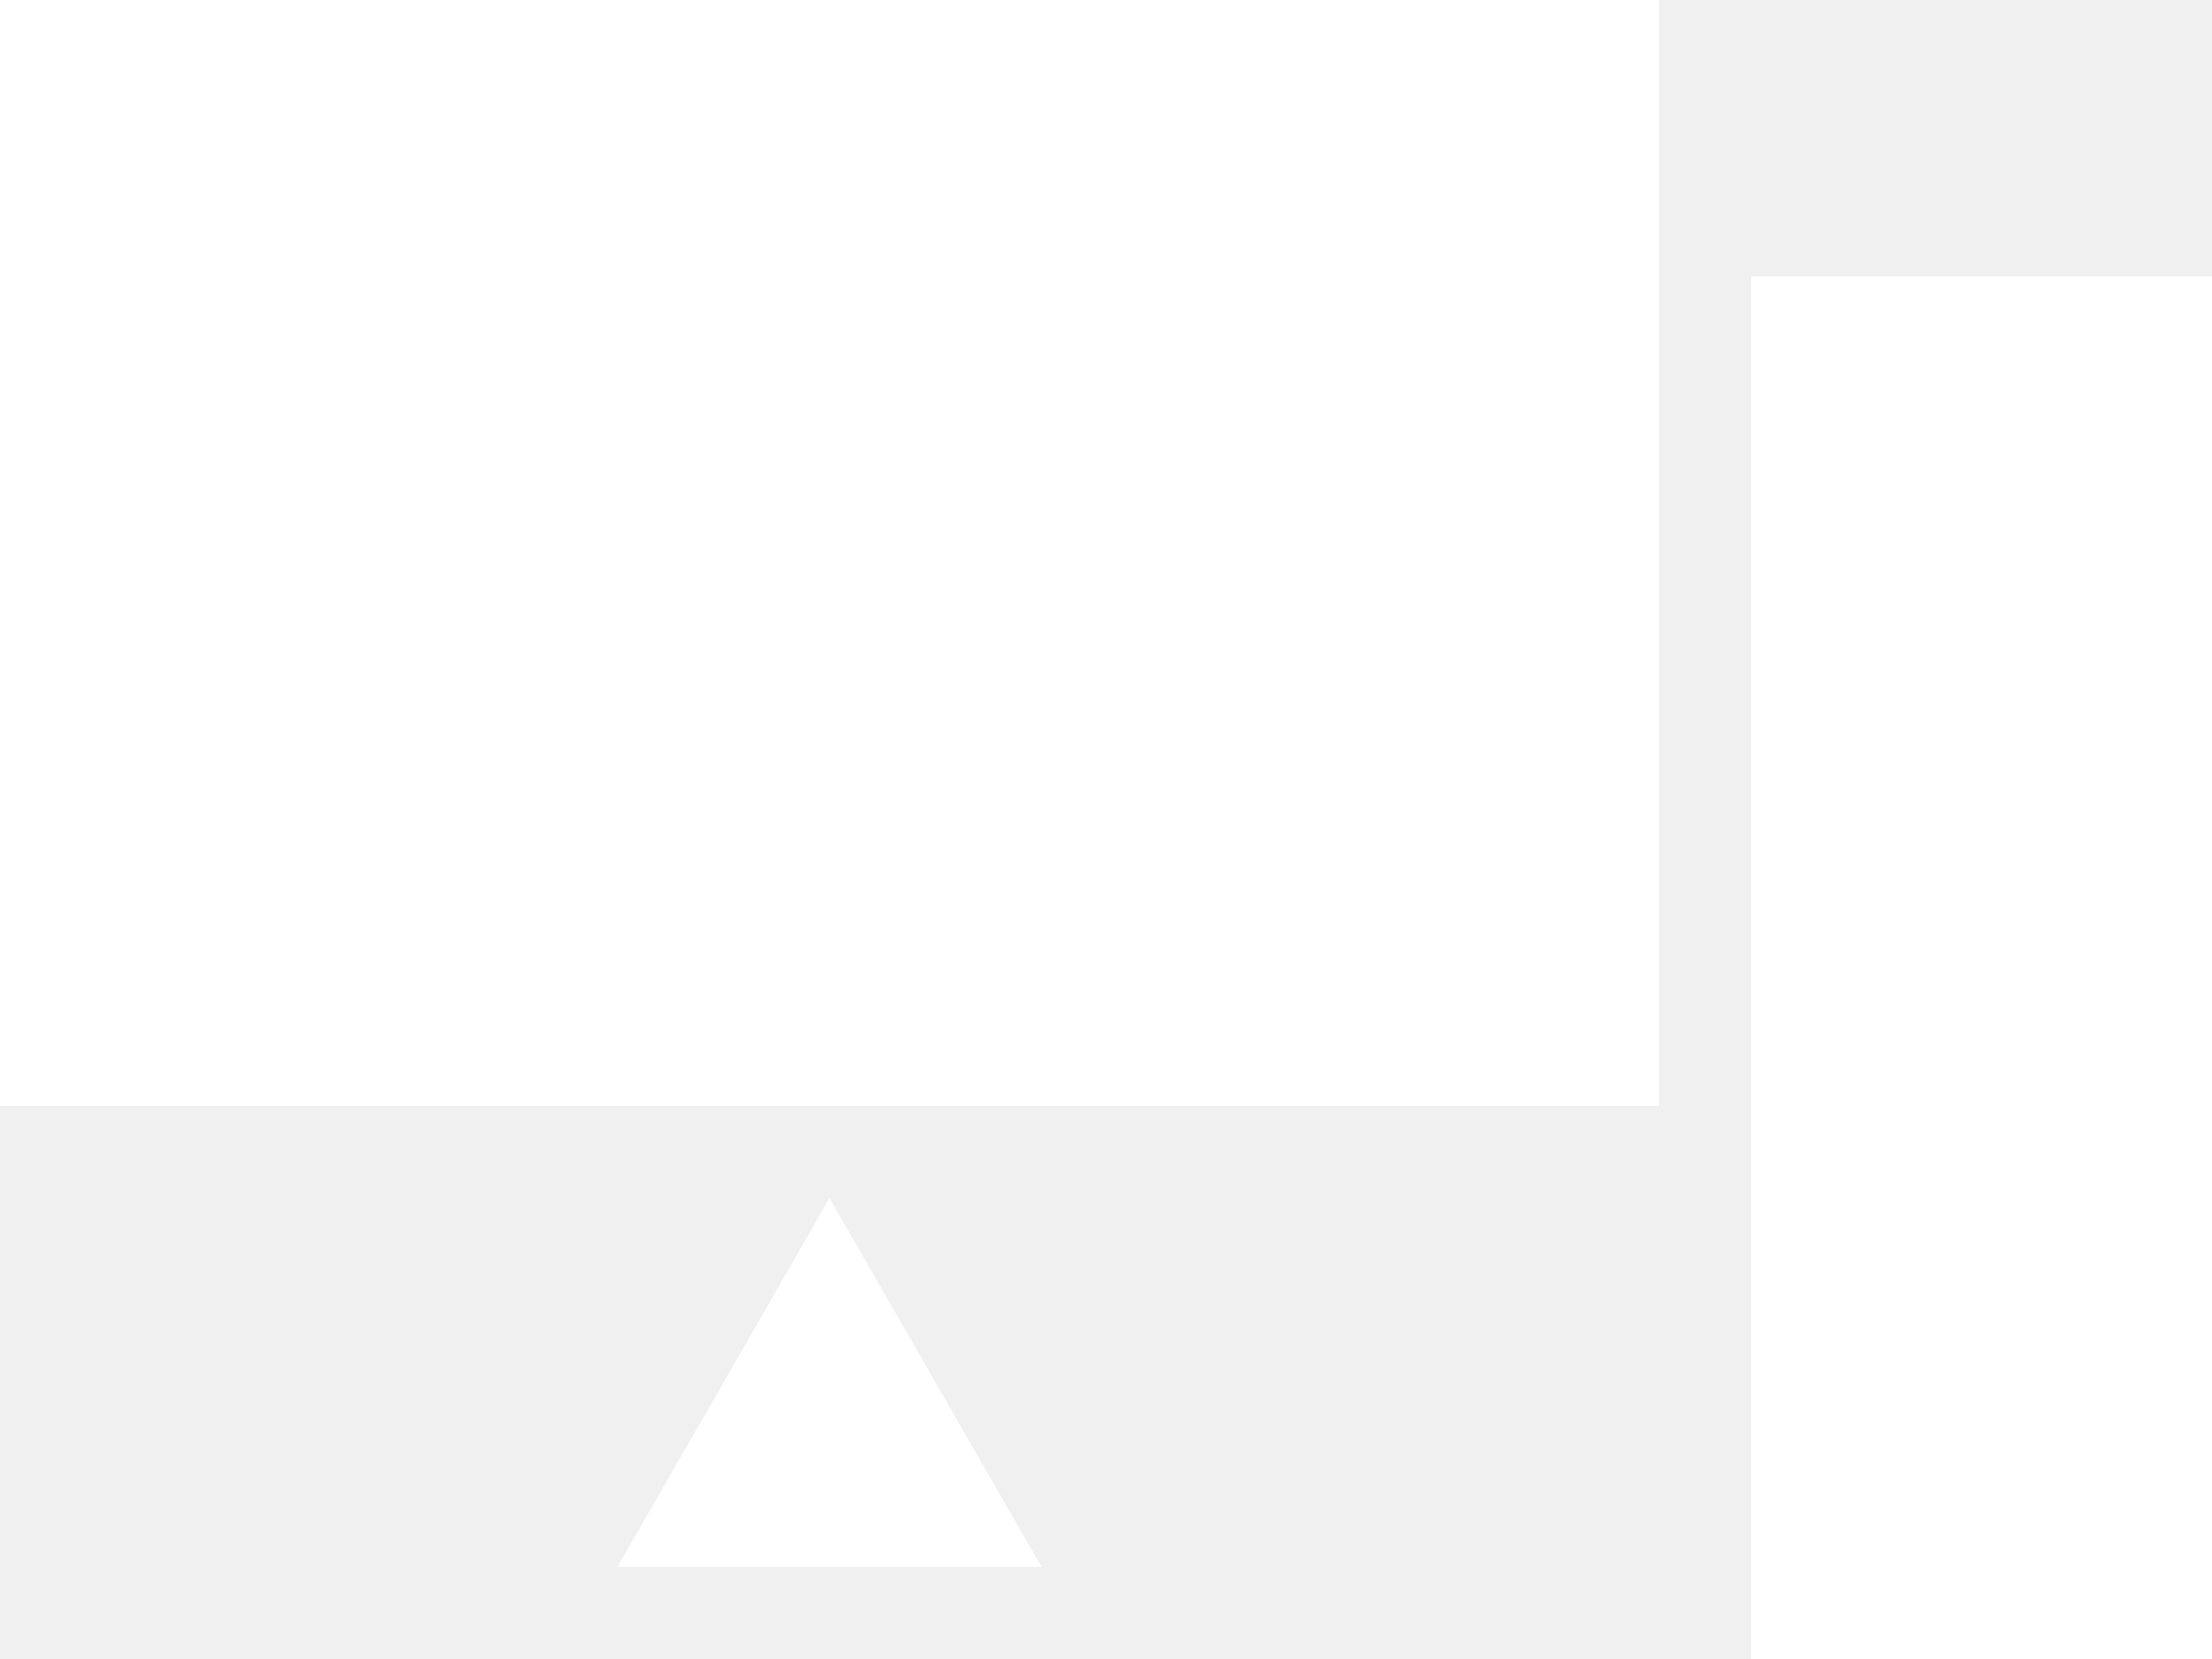
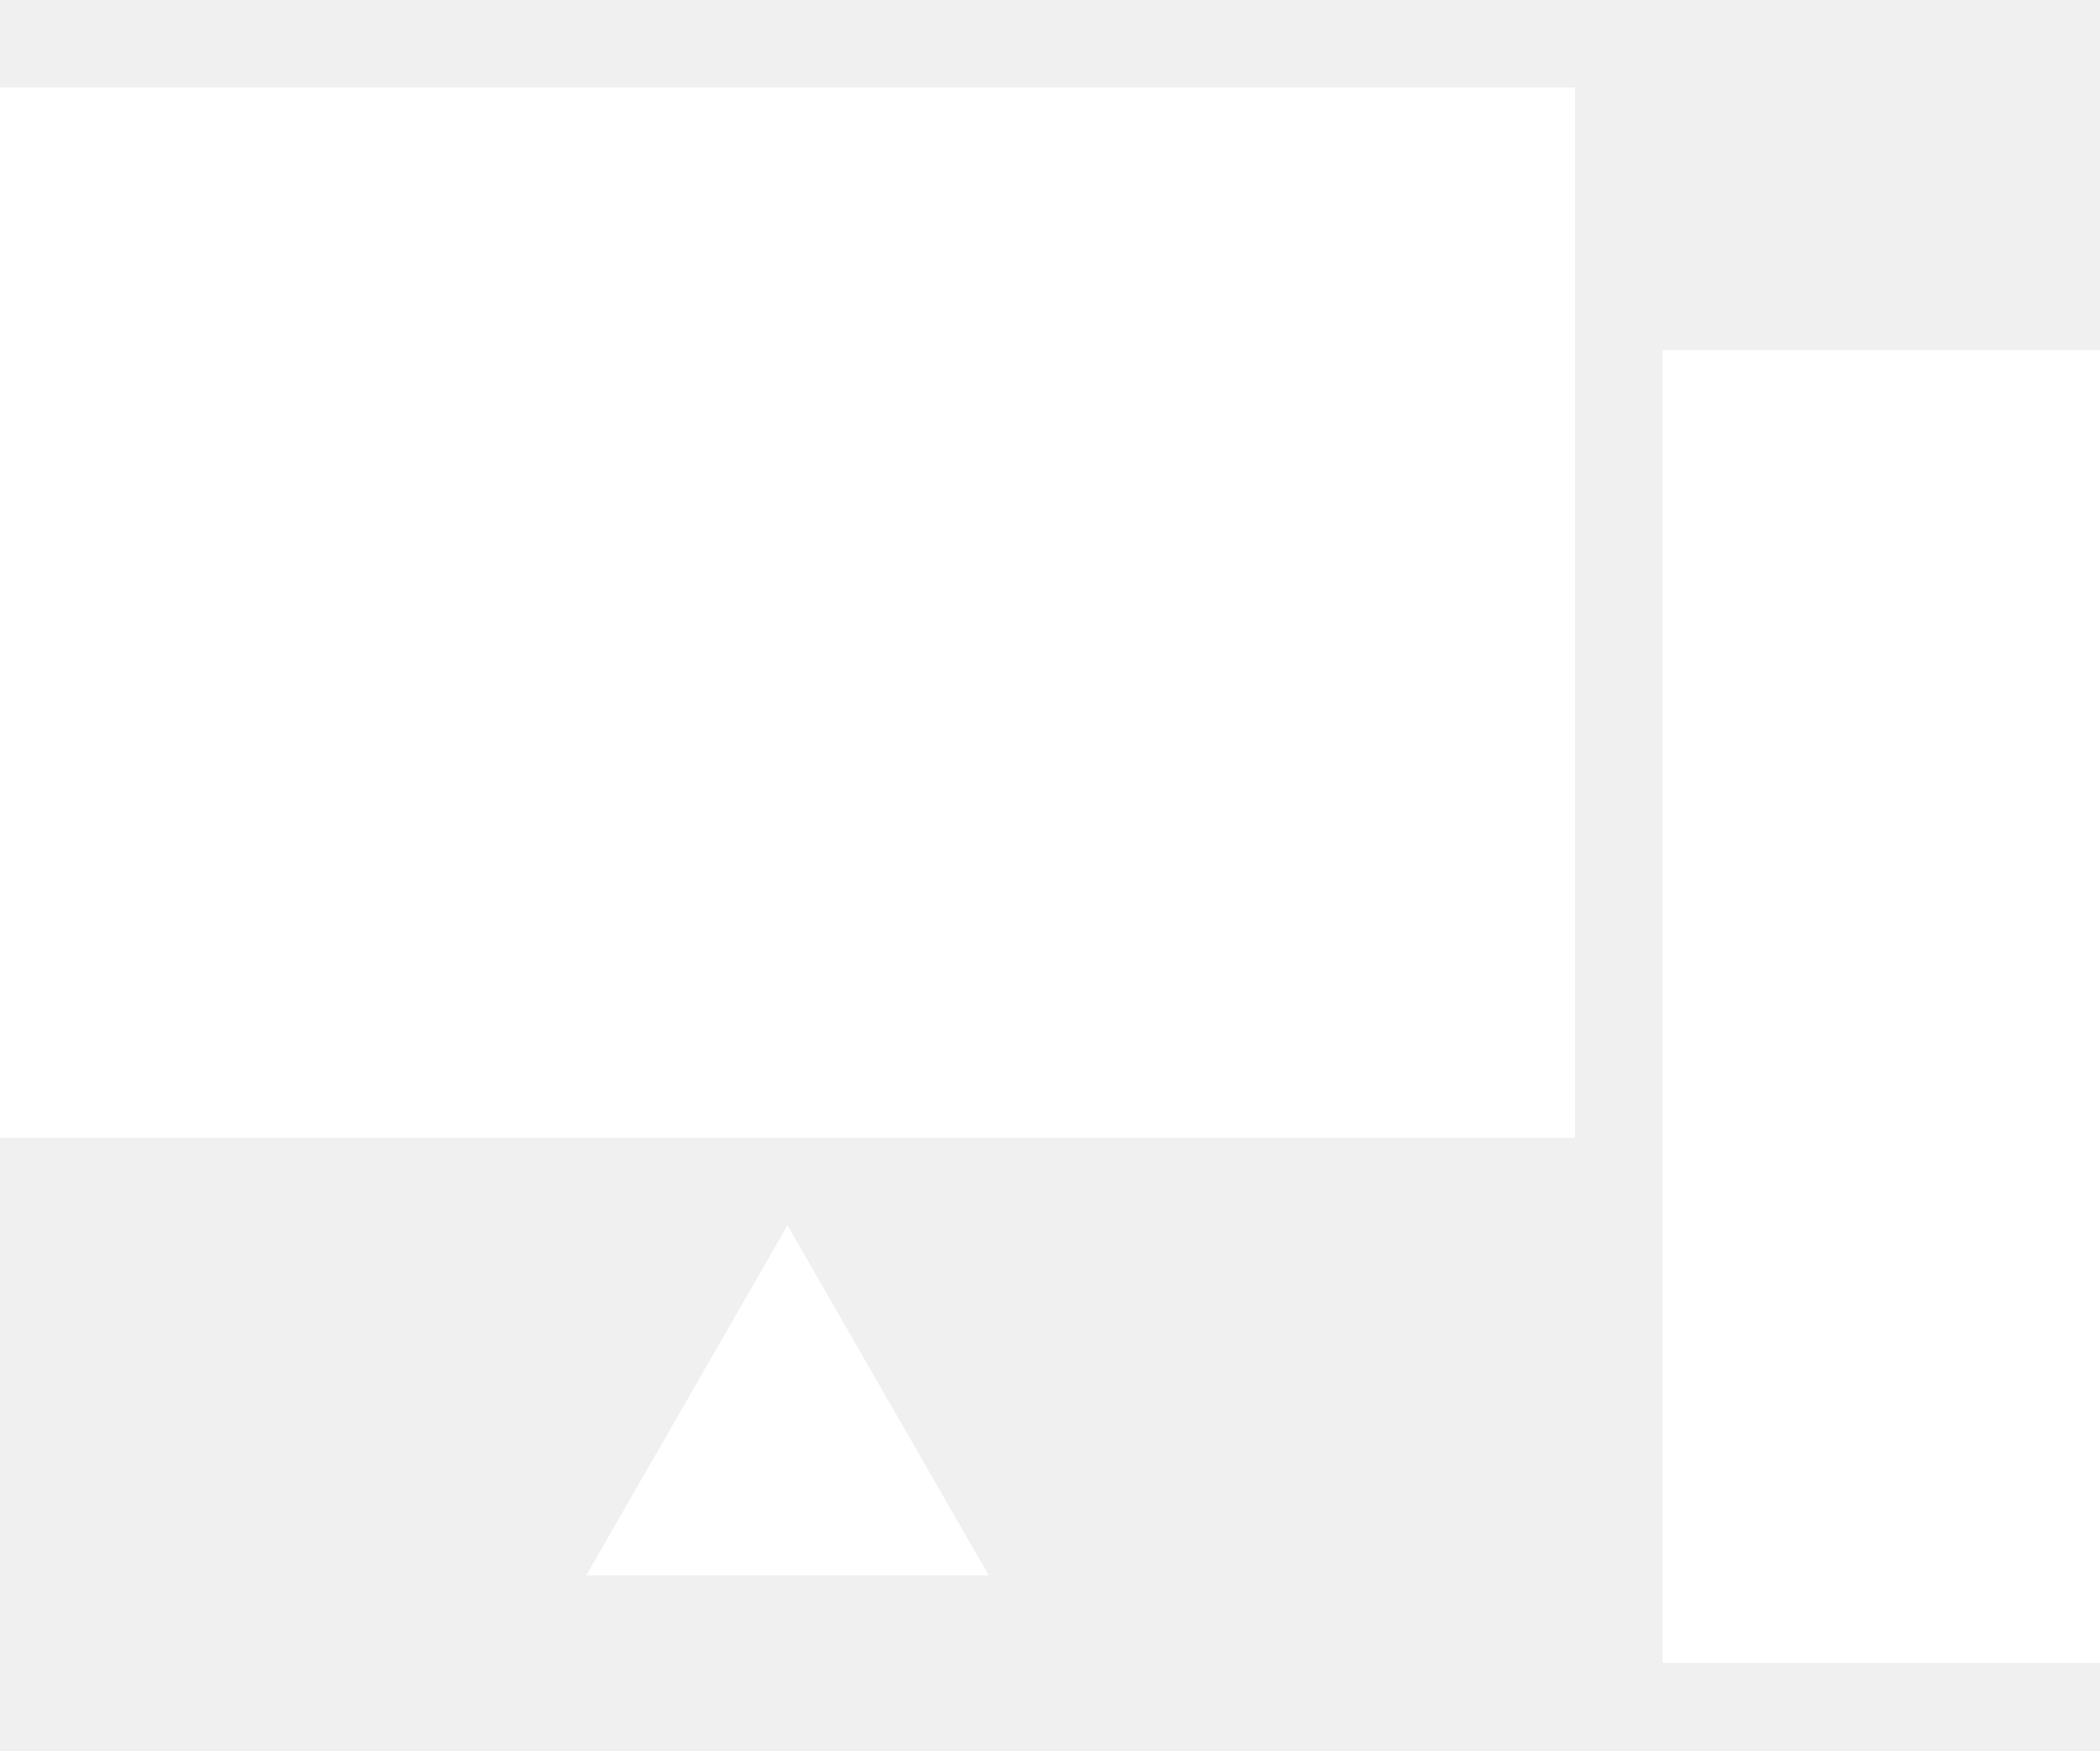
- <svg xmlns="http://www.w3.org/2000/svg" baseProfile="tiny" version="1.1" height="180" width="240">
-   <rect x="0" y="0" width="180" height="120" fill="#ffffff" />
-   <rect x="190" y="30" width="50" height="150" fill="#ffffff" />
-   <polygon points="90,130 67,170 113,170" fill="#ffffff" />
+ <svg xmlns="http://www.w3.org/2000/svg" baseProfile="tiny" version="1.1" height="200" width="240">
+   <rect x="0" y="10" width="180" height="120" fill="#ffffff" />
+   <rect x="190" y="40" width="50" height="150" fill="#ffffff" />
+   <polygon points="90,140 67,180 113,180" fill="#ffffff" />
</svg>
